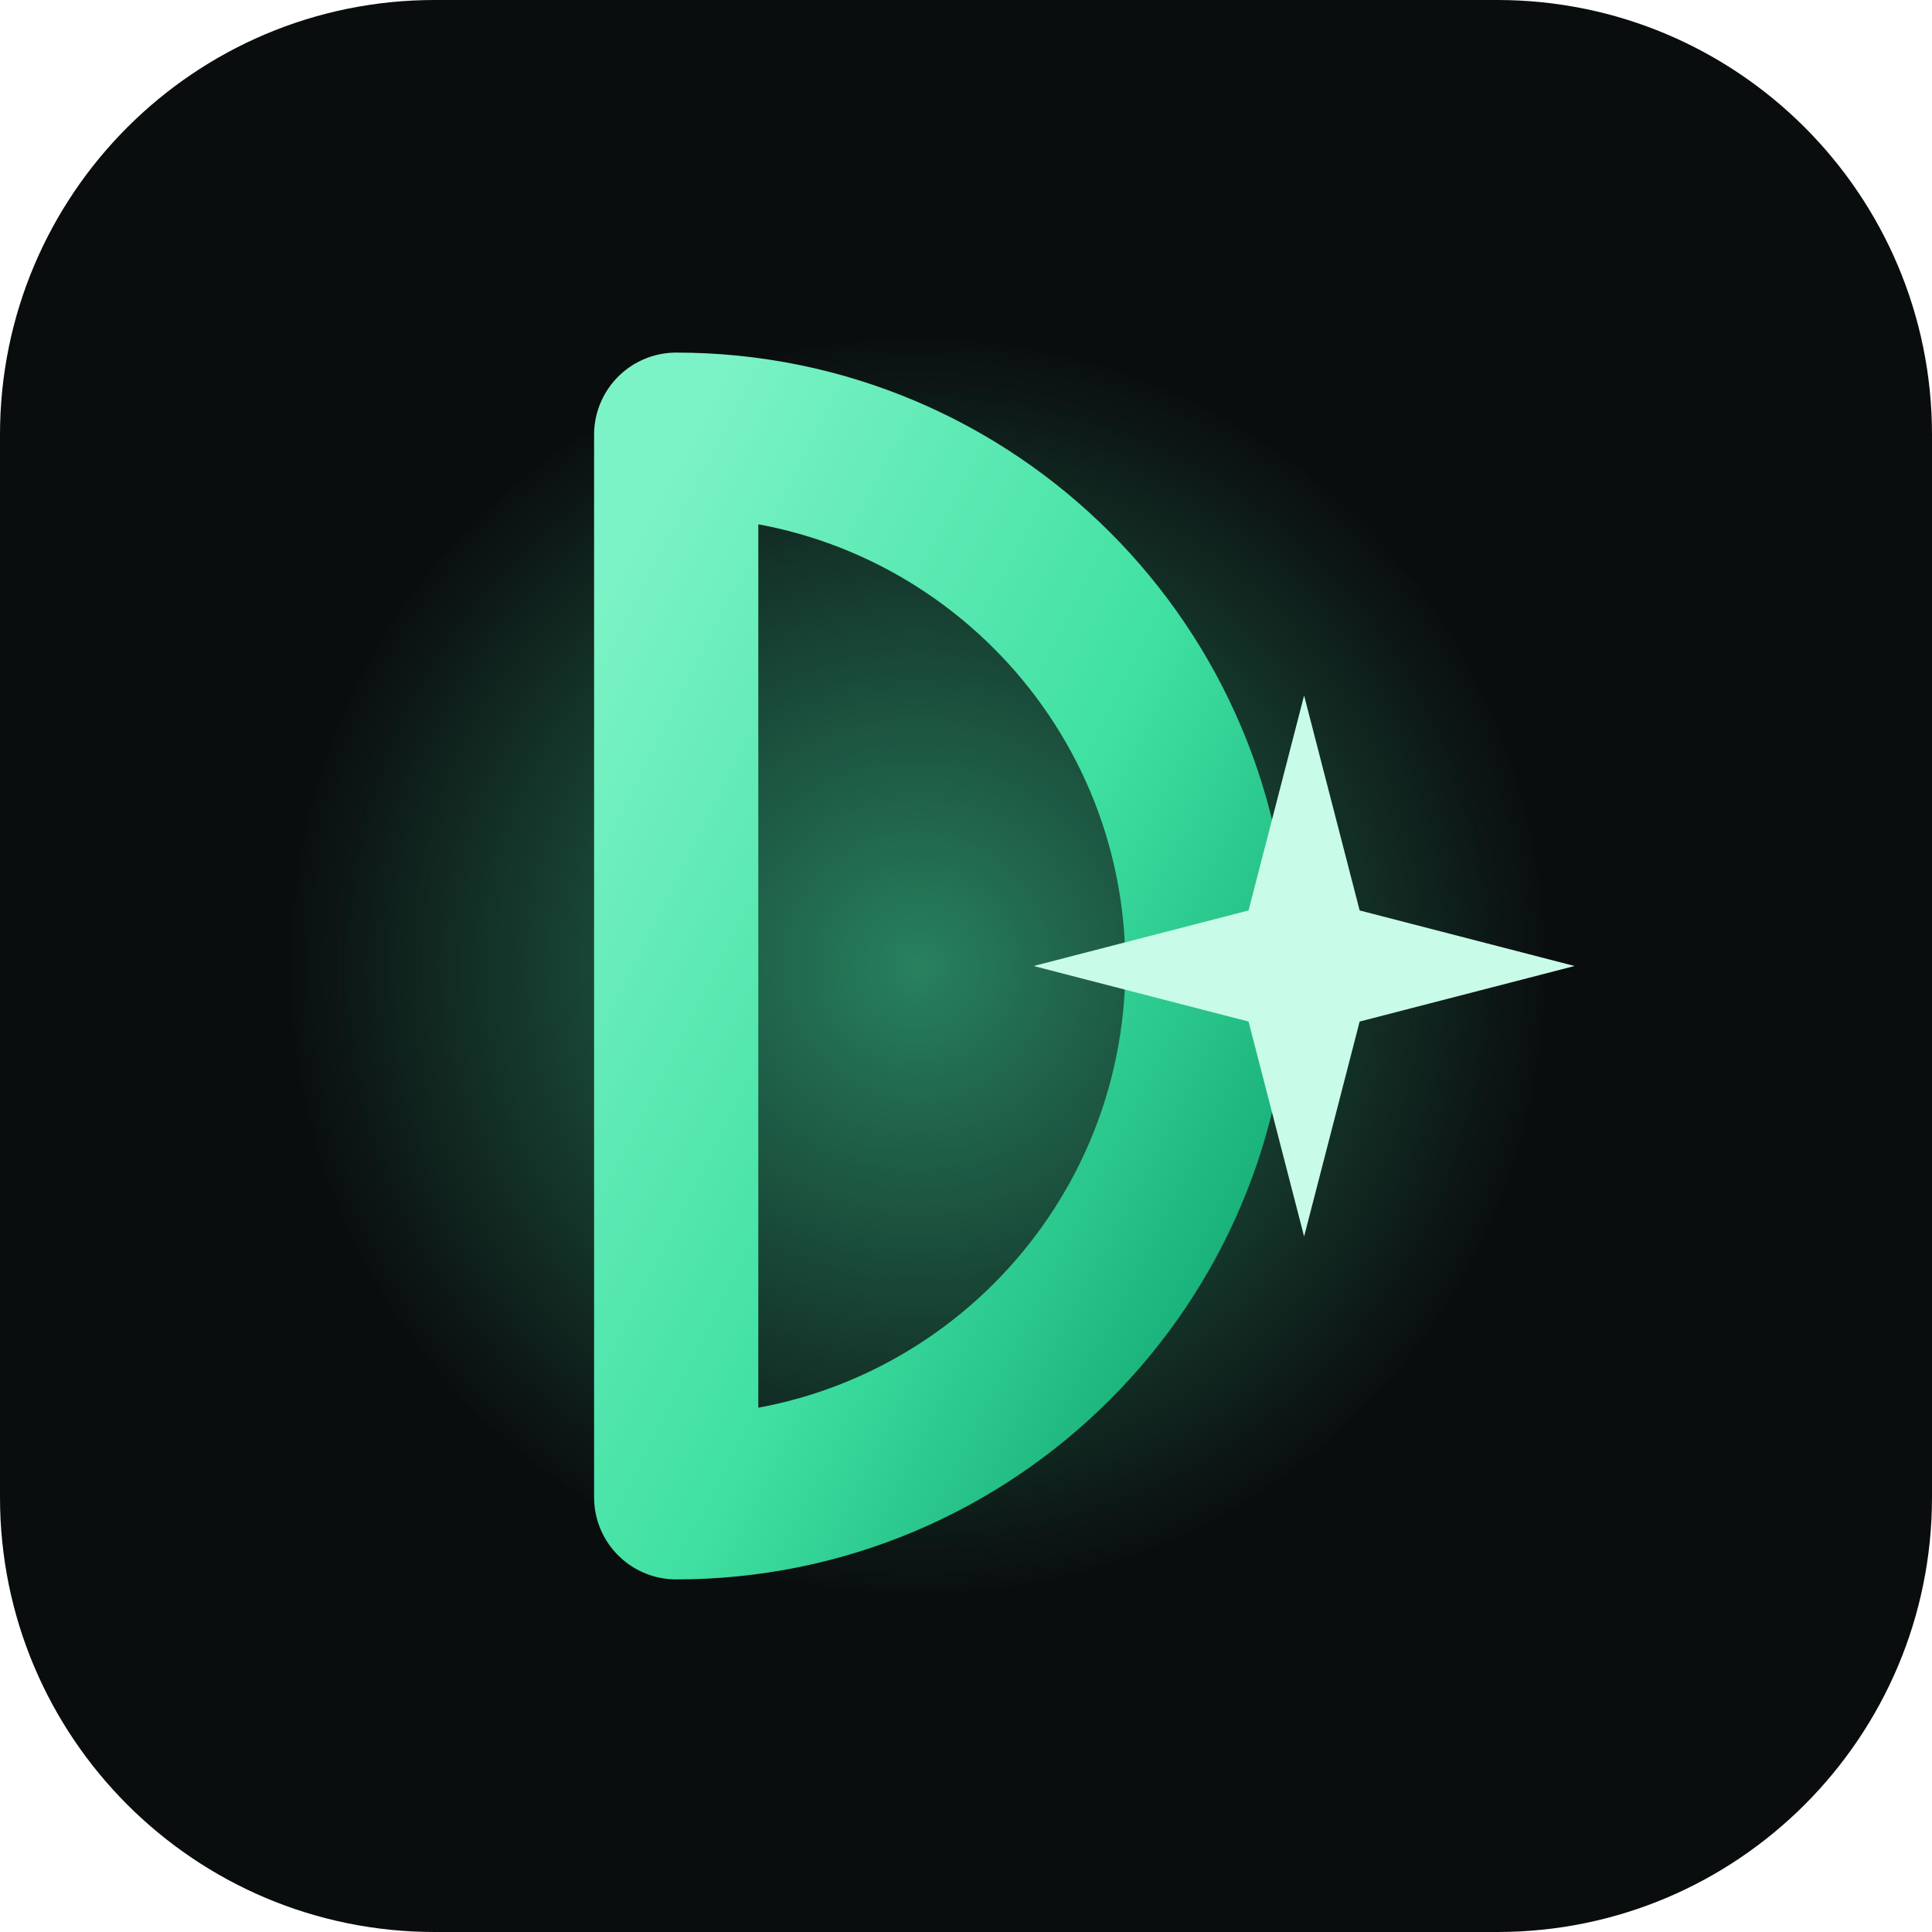
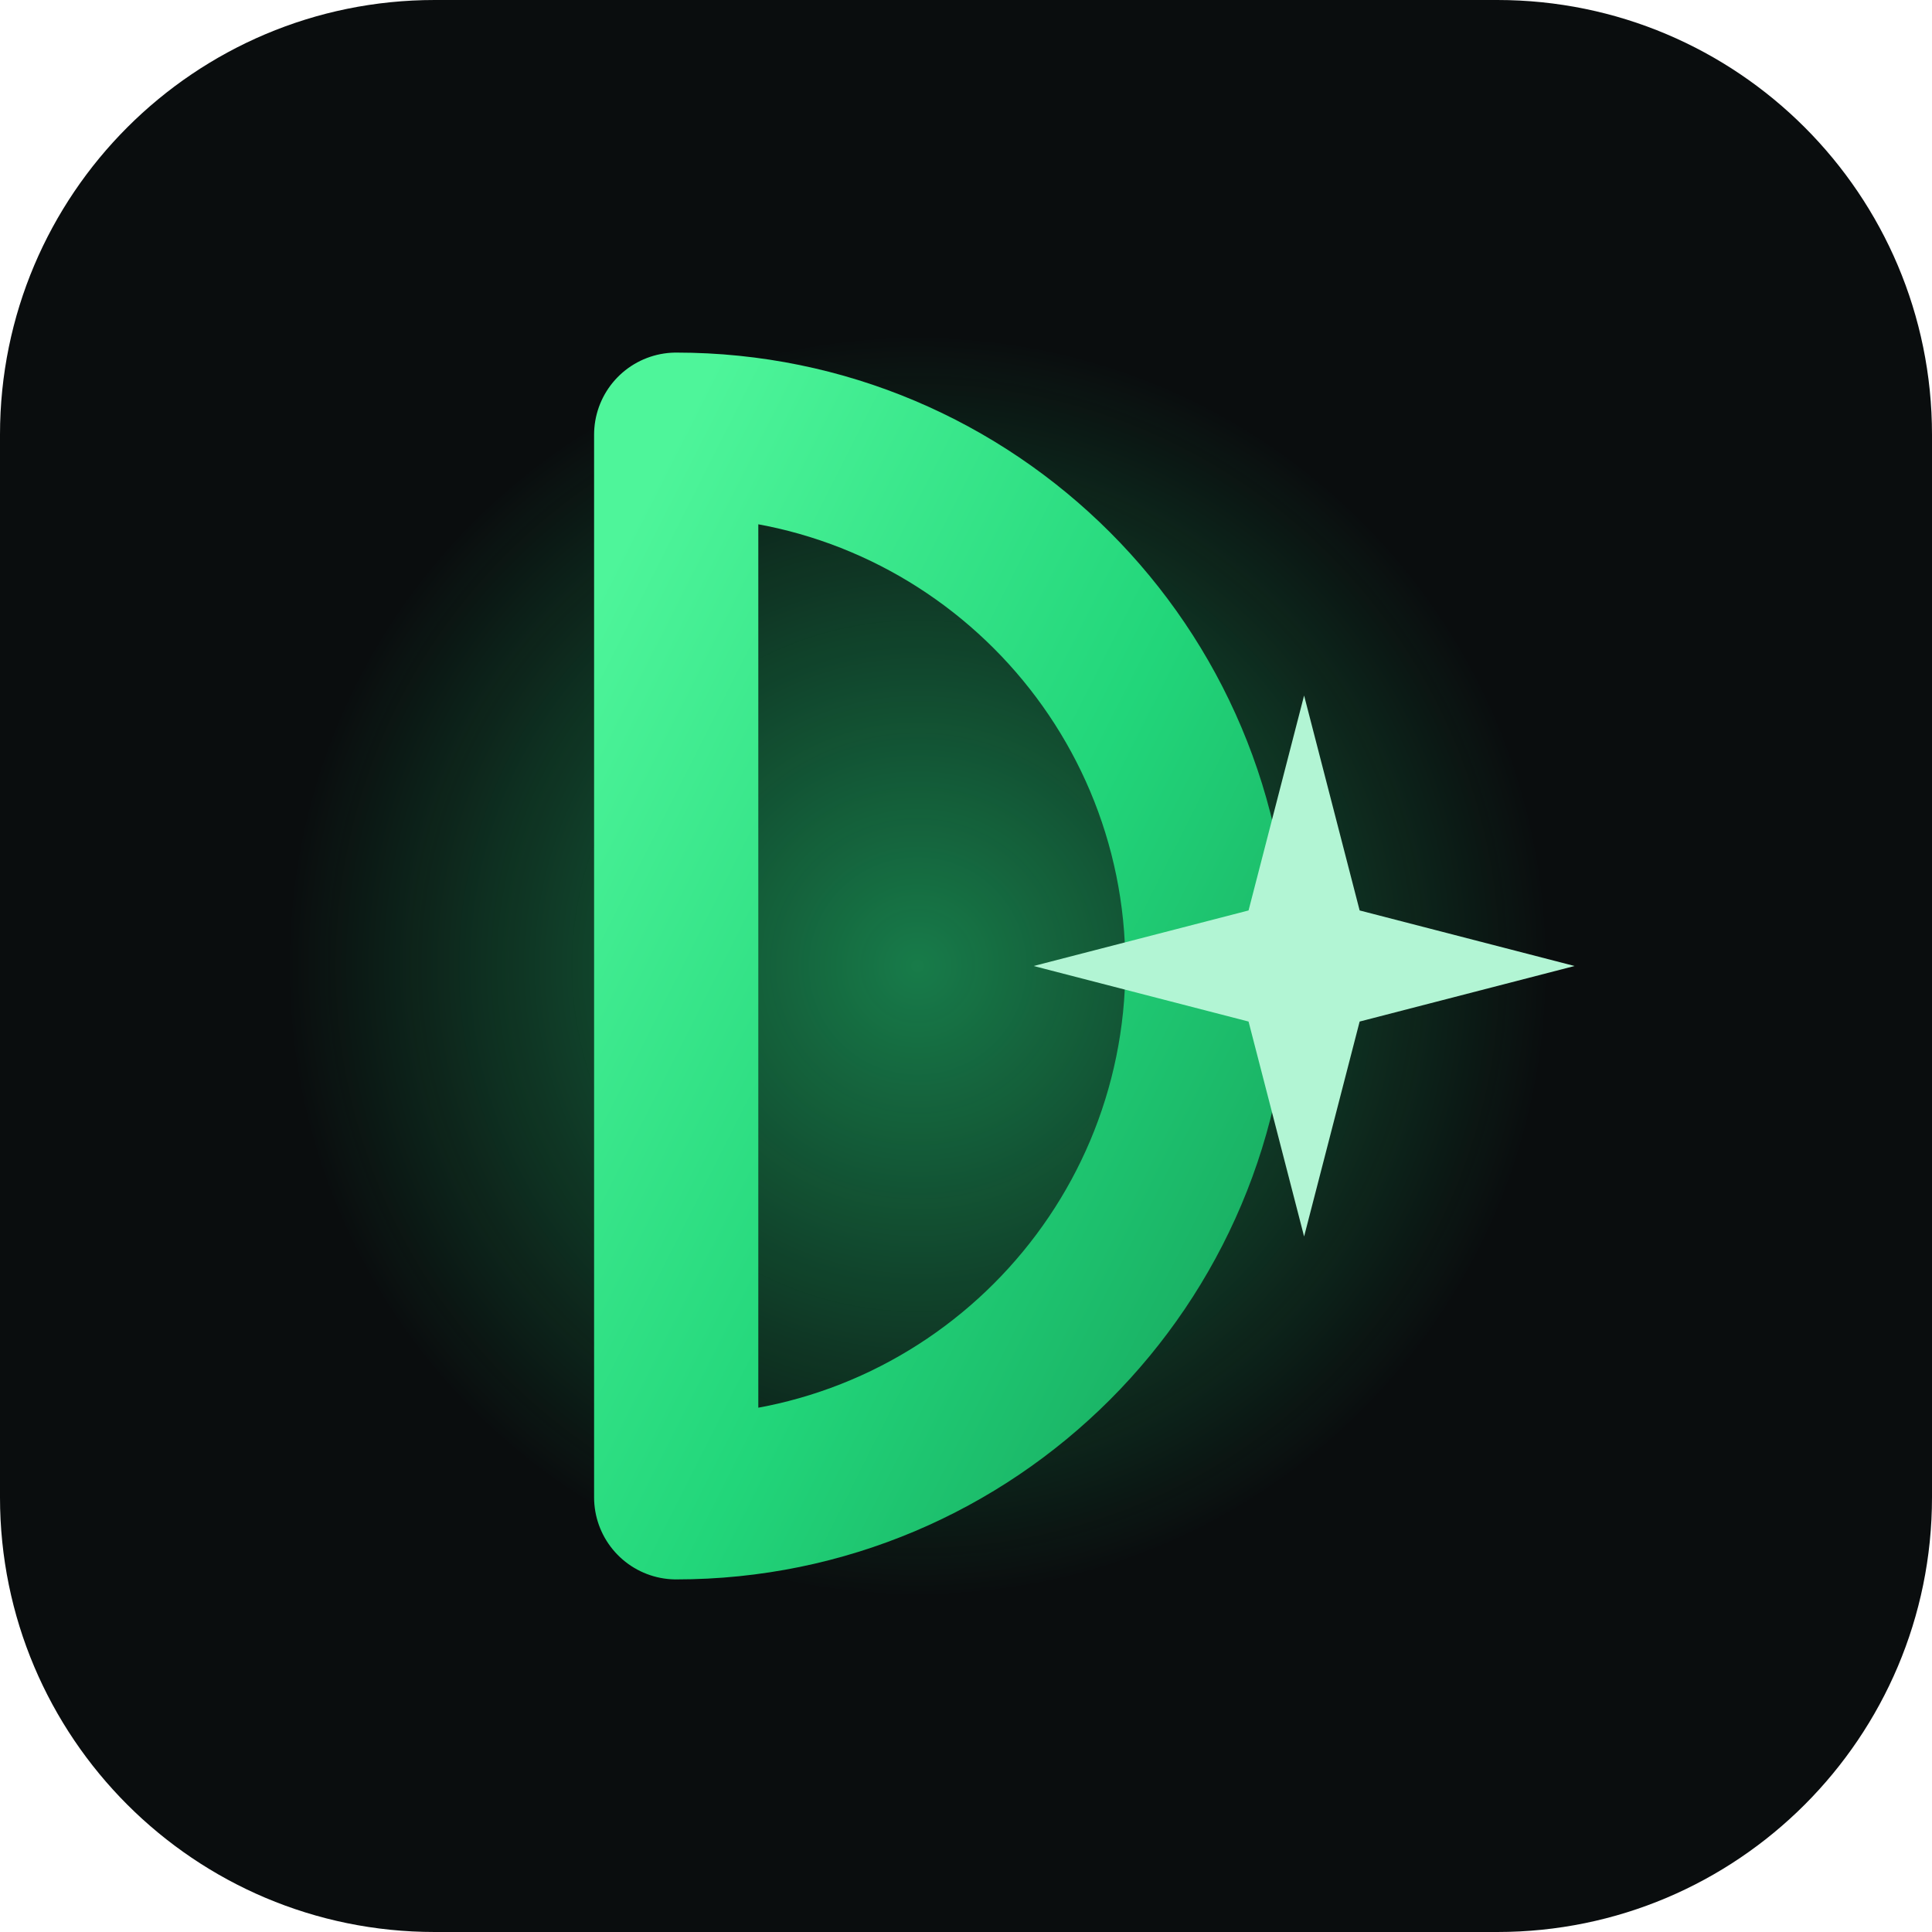
<svg xmlns="http://www.w3.org/2000/svg" viewBox="0 0 40 40" width="40" height="40">
  <defs>
    <linearGradient id="g" x1="0" y1="0" x2="1" y2="1">
-       <stop offset="0" stop-color="#7CF3C6" />
-       <stop offset="0.55" stop-color="#3FE0A2" />
-       <stop offset="1" stop-color="#0FA56F" />
+       <stop offset="0" stop-color="#4ef59a" />
+       <stop offset="0.55" stop-color="#22d67a" />
+       <stop offset="1" stop-color="#18a85f" />
    </linearGradient>
    <radialGradient id="glow" cx="0.5" cy="0.5" r="0.5">
-       <stop offset="0" stop-color="#3FE0A2" stop-opacity="0.55" />
-       <stop offset="1" stop-color="#3FE0A2" stop-opacity="0" />
+       <stop offset="0" stop-color="#22d67a" stop-opacity="0.55" />
+       <stop offset="1" stop-color="#22d67a" stop-opacity="0" />
    </radialGradient>
  </defs>
  <rect x="0" y="0" width="40" height="40" rx="9" fill="#0A0D0E" />
  <circle cx="19" cy="20" r="13" fill="url(#glow)" />
  <path d="M14 9 V31 M14 9 A11 11 0 0 1 14 31" fill="none" stroke="url(#g)" stroke-width="3.4" stroke-linecap="round" />
-   <path d="M27 14.4 L28.15 18.85 L32.6 20 L28.15 21.15 L27 25.6 L25.85 21.15 L21.4 20 L25.85 18.85 Z" fill="#C9FCE8" />
+   <path d="M27 14.4 L28.15 18.85 L32.6 20 L28.15 21.15 L27 25.6 L25.85 21.15 L21.4 20 L25.85 18.85 Z" fill="#b2f5d4" />
</svg>
